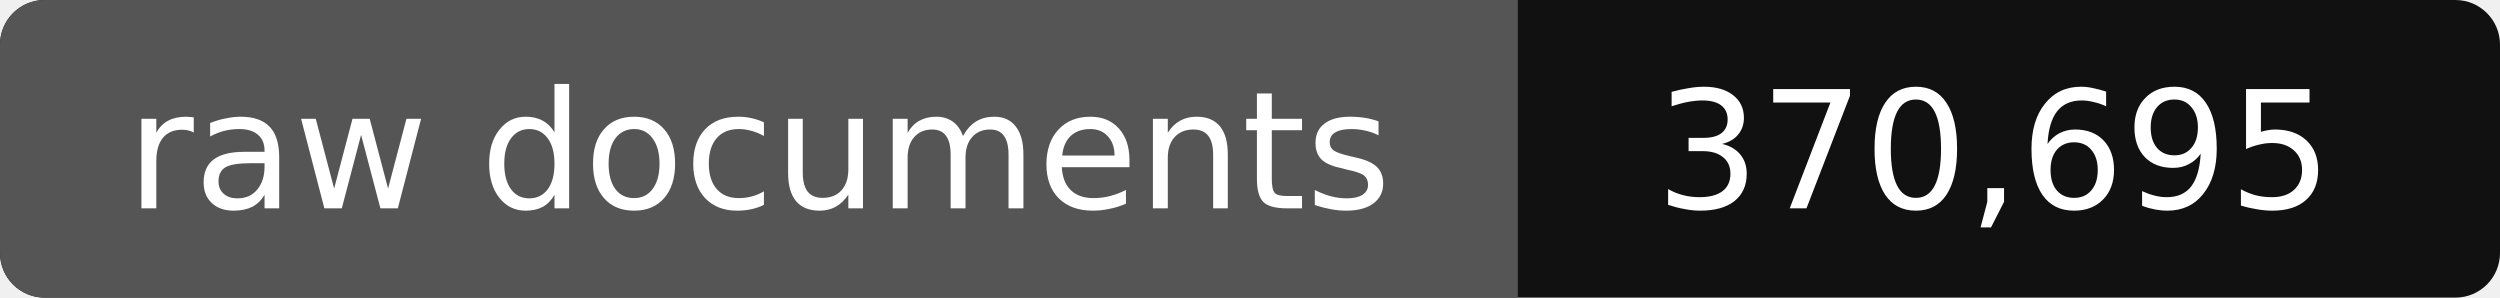
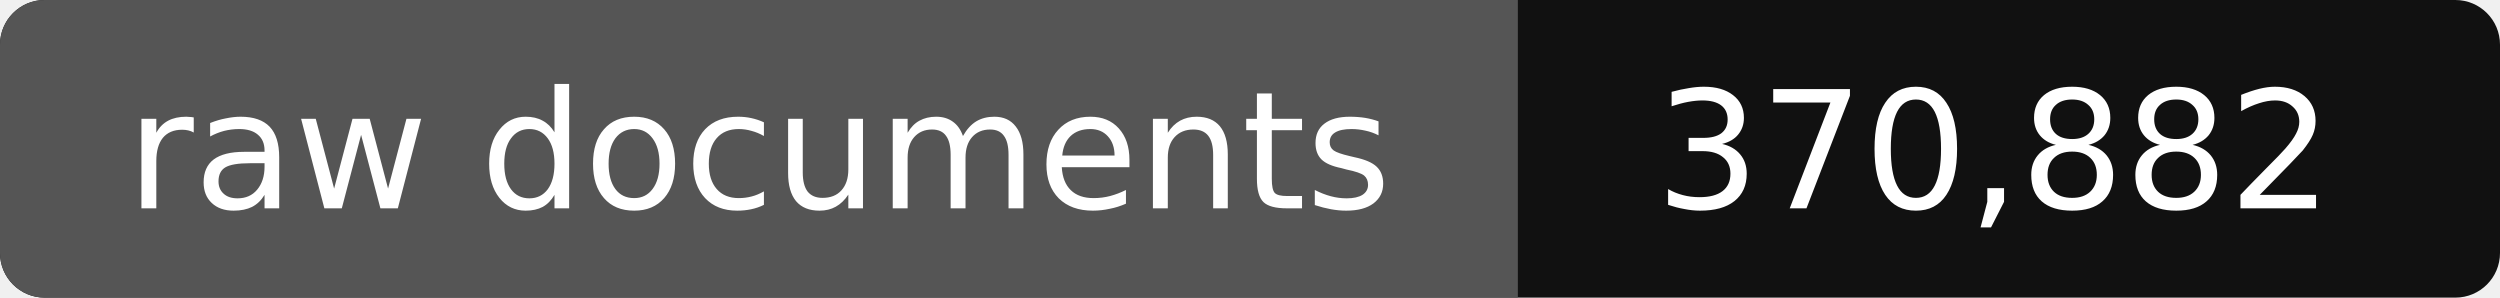
- <svg xmlns="http://www.w3.org/2000/svg" width="168" height="20" role="img" aria-label="raw documents: 370,695">
+ <svg xmlns="http://www.w3.org/2000/svg" width="168" height="20" role="img" aria-label="raw documents: 370,882">
  <rect width="168" height="20" rx="3" fill="#111" />
  <path fill="#555" d="M3 0h99v20H3a3 3 0 0 1-3-3V3a3 3 0 0 1 3-3z" />
  <g fill="#fff" text-anchor="middle" font-family="Verdana,DejaVu Sans,sans-serif" font-size="11">
    <text x="51" y="14">raw documents</text>
-     <text x="134" y="14">370,695</text>
+     <text x="134" y="14">370,882</text>
  </g>
</svg>
